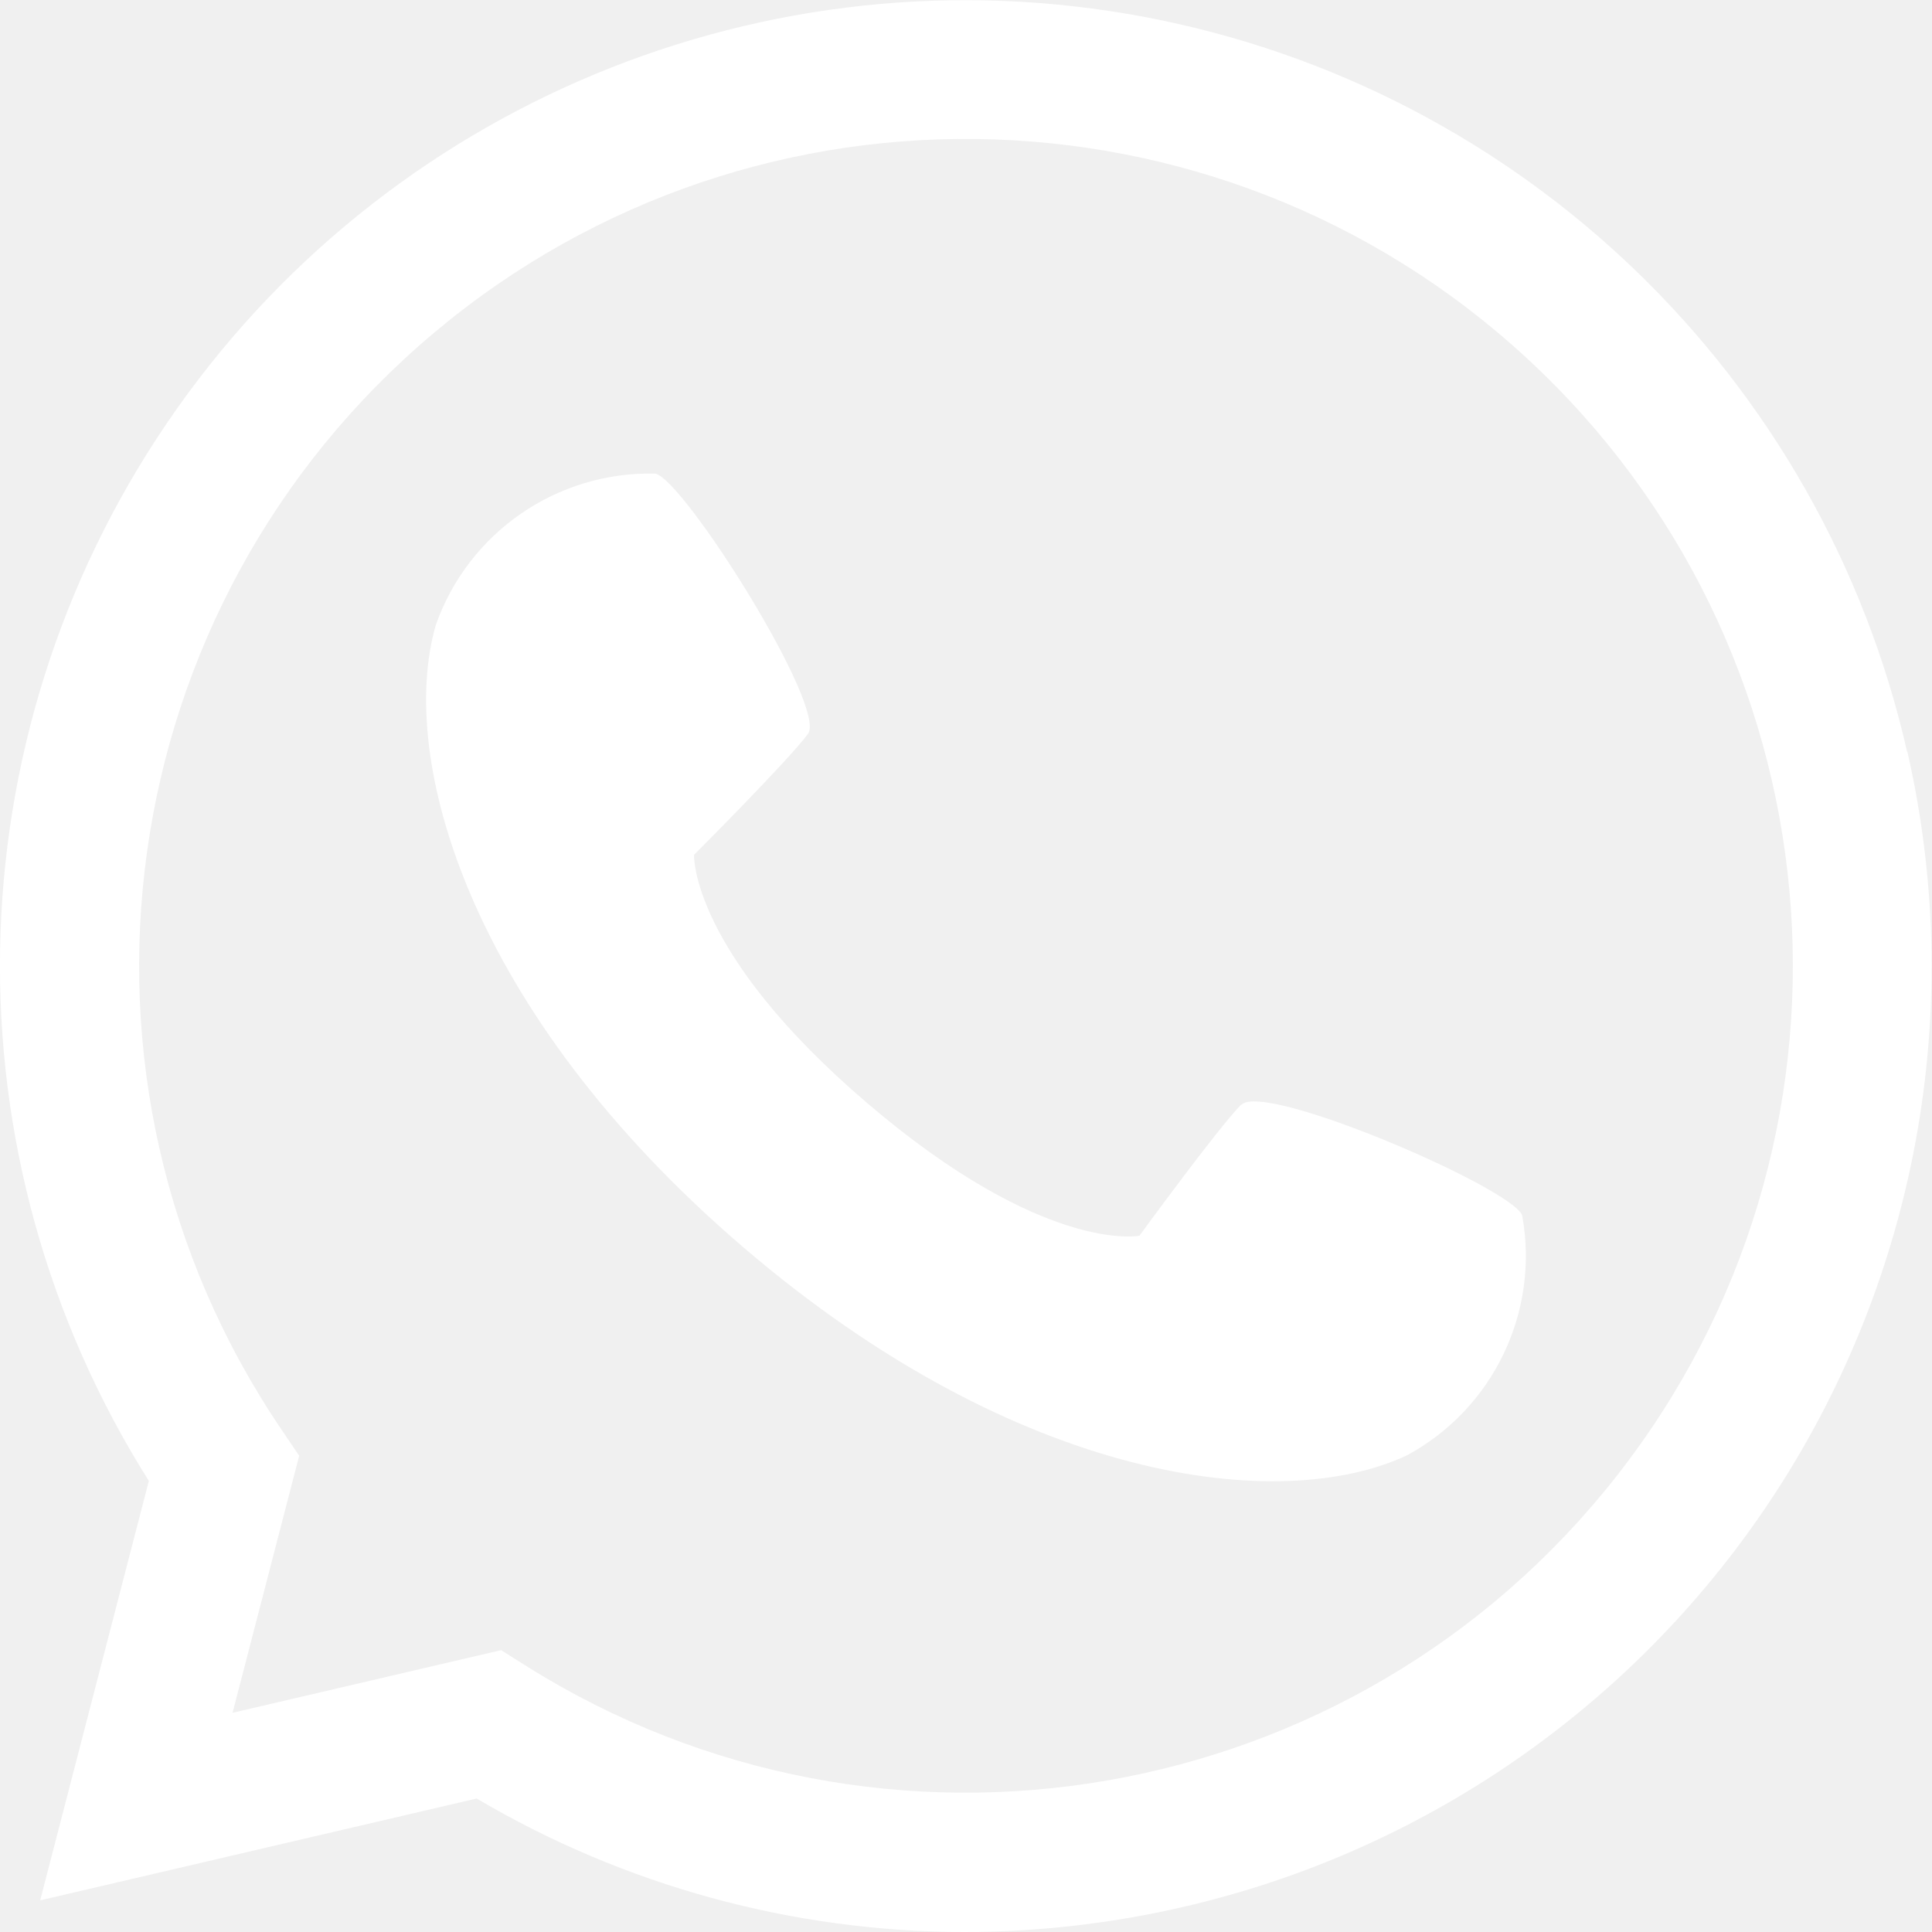
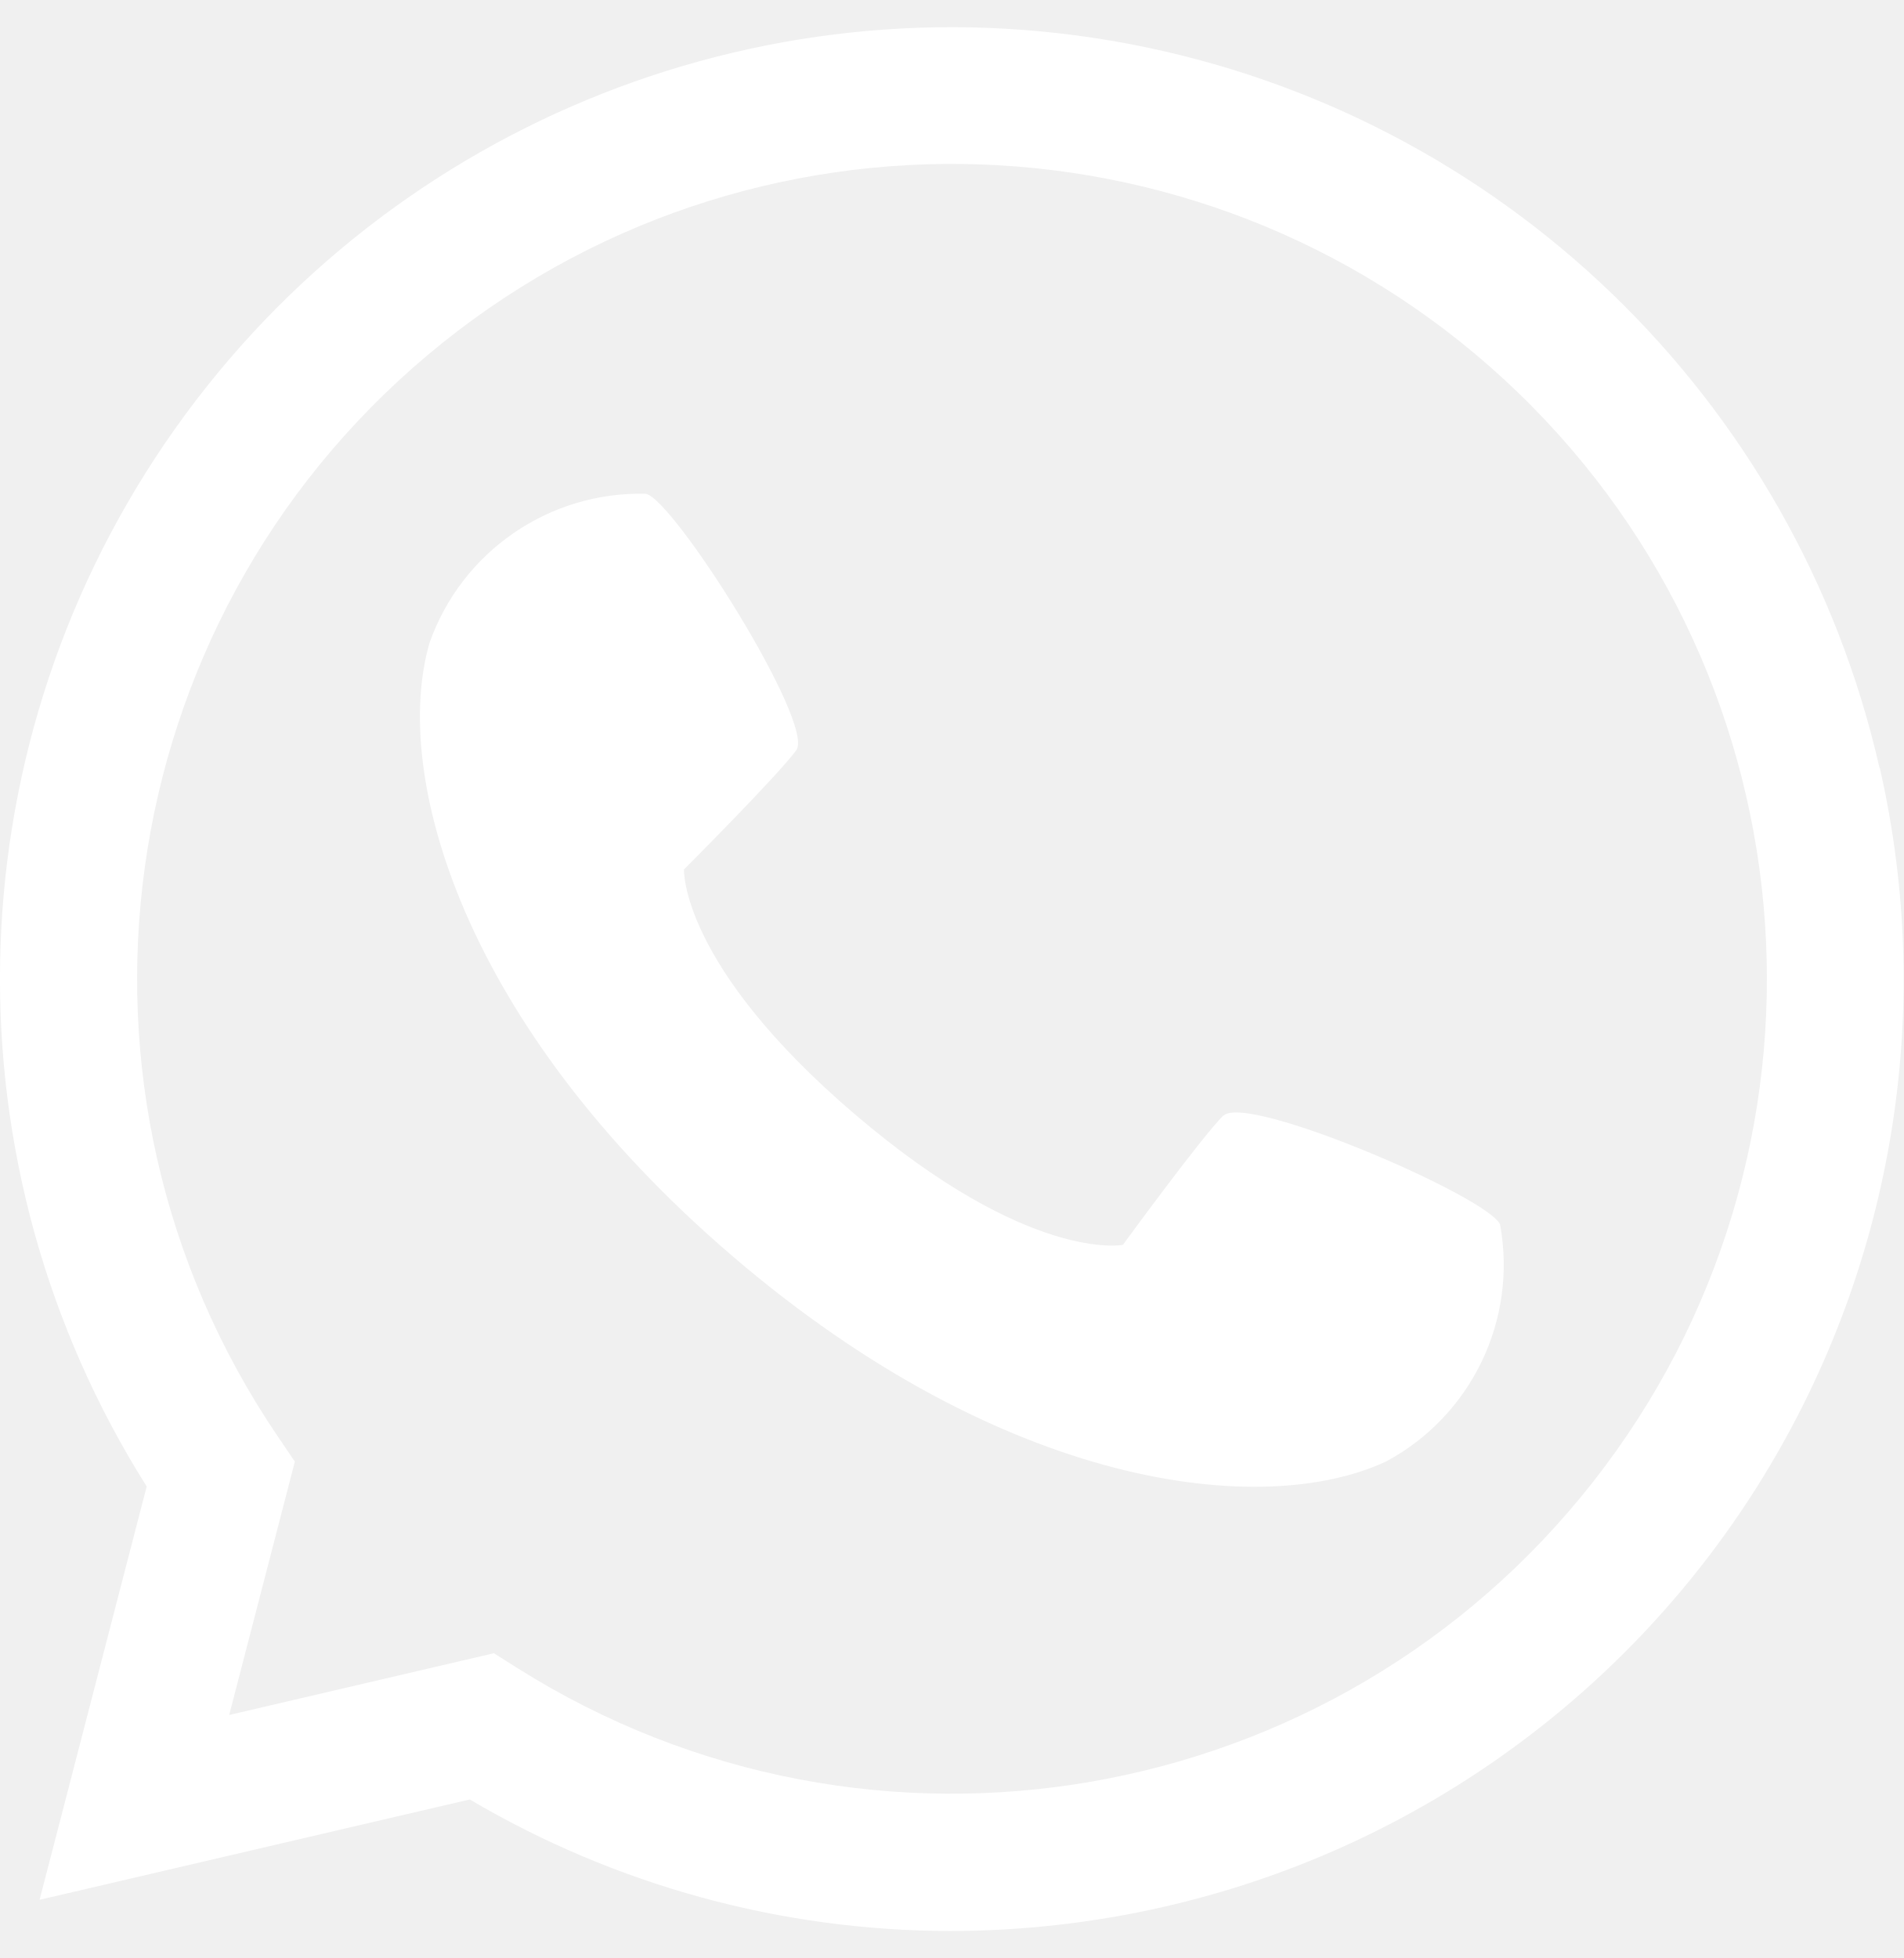
- <svg xmlns="http://www.w3.org/2000/svg" width="34.96" height="34.967" viewBox="0 0 34.96 34.967">
+ <svg xmlns="http://www.w3.org/2000/svg" width="35" height="36" viewBox="0 0 34.96 34.967">
  <g id="Group_99" data-name="Group 99" transform="translate(0)">
    <path id="Path_164" data-name="Path 164" d="M606.057,1099.41c-.42.423-1.844,2.376-1.844,2.376s-1.716.341-4.925-2.4-3.136-4.494-3.136-4.494,1.708-1.709,2.062-2.189-2.242-4.6-2.762-4.711a4.106,4.106,0,0,0-3.972,2.736c-.7,2.406.58,7,5.571,11.272s9.728,4.826,12,3.762h0a4.1,4.1,0,0,0,2.089-4.347c-.194-.5-4.661-2.424-5.081-2" transform="translate(-583.591 -1079.42)" fill="#fff" />
    <path id="Path_165" data-name="Path 165" d="M594.065,1066.366a17.476,17.476,0,1,0-31.822,13.2l-1.967,7.591,7.9-1.843A17.4,17.4,0,0,0,577,1087.73a17.646,17.646,0,0,0,3.912-.442,17.467,17.467,0,0,0,13.158-20.922m-29.106,12.744-.319-.471a14.965,14.965,0,1,1,4.418,4.27l-.444-.28-4.861,1.134Z" transform="translate(-559.549 -1052.763)" fill="#fff" />
  </g>
</svg>
